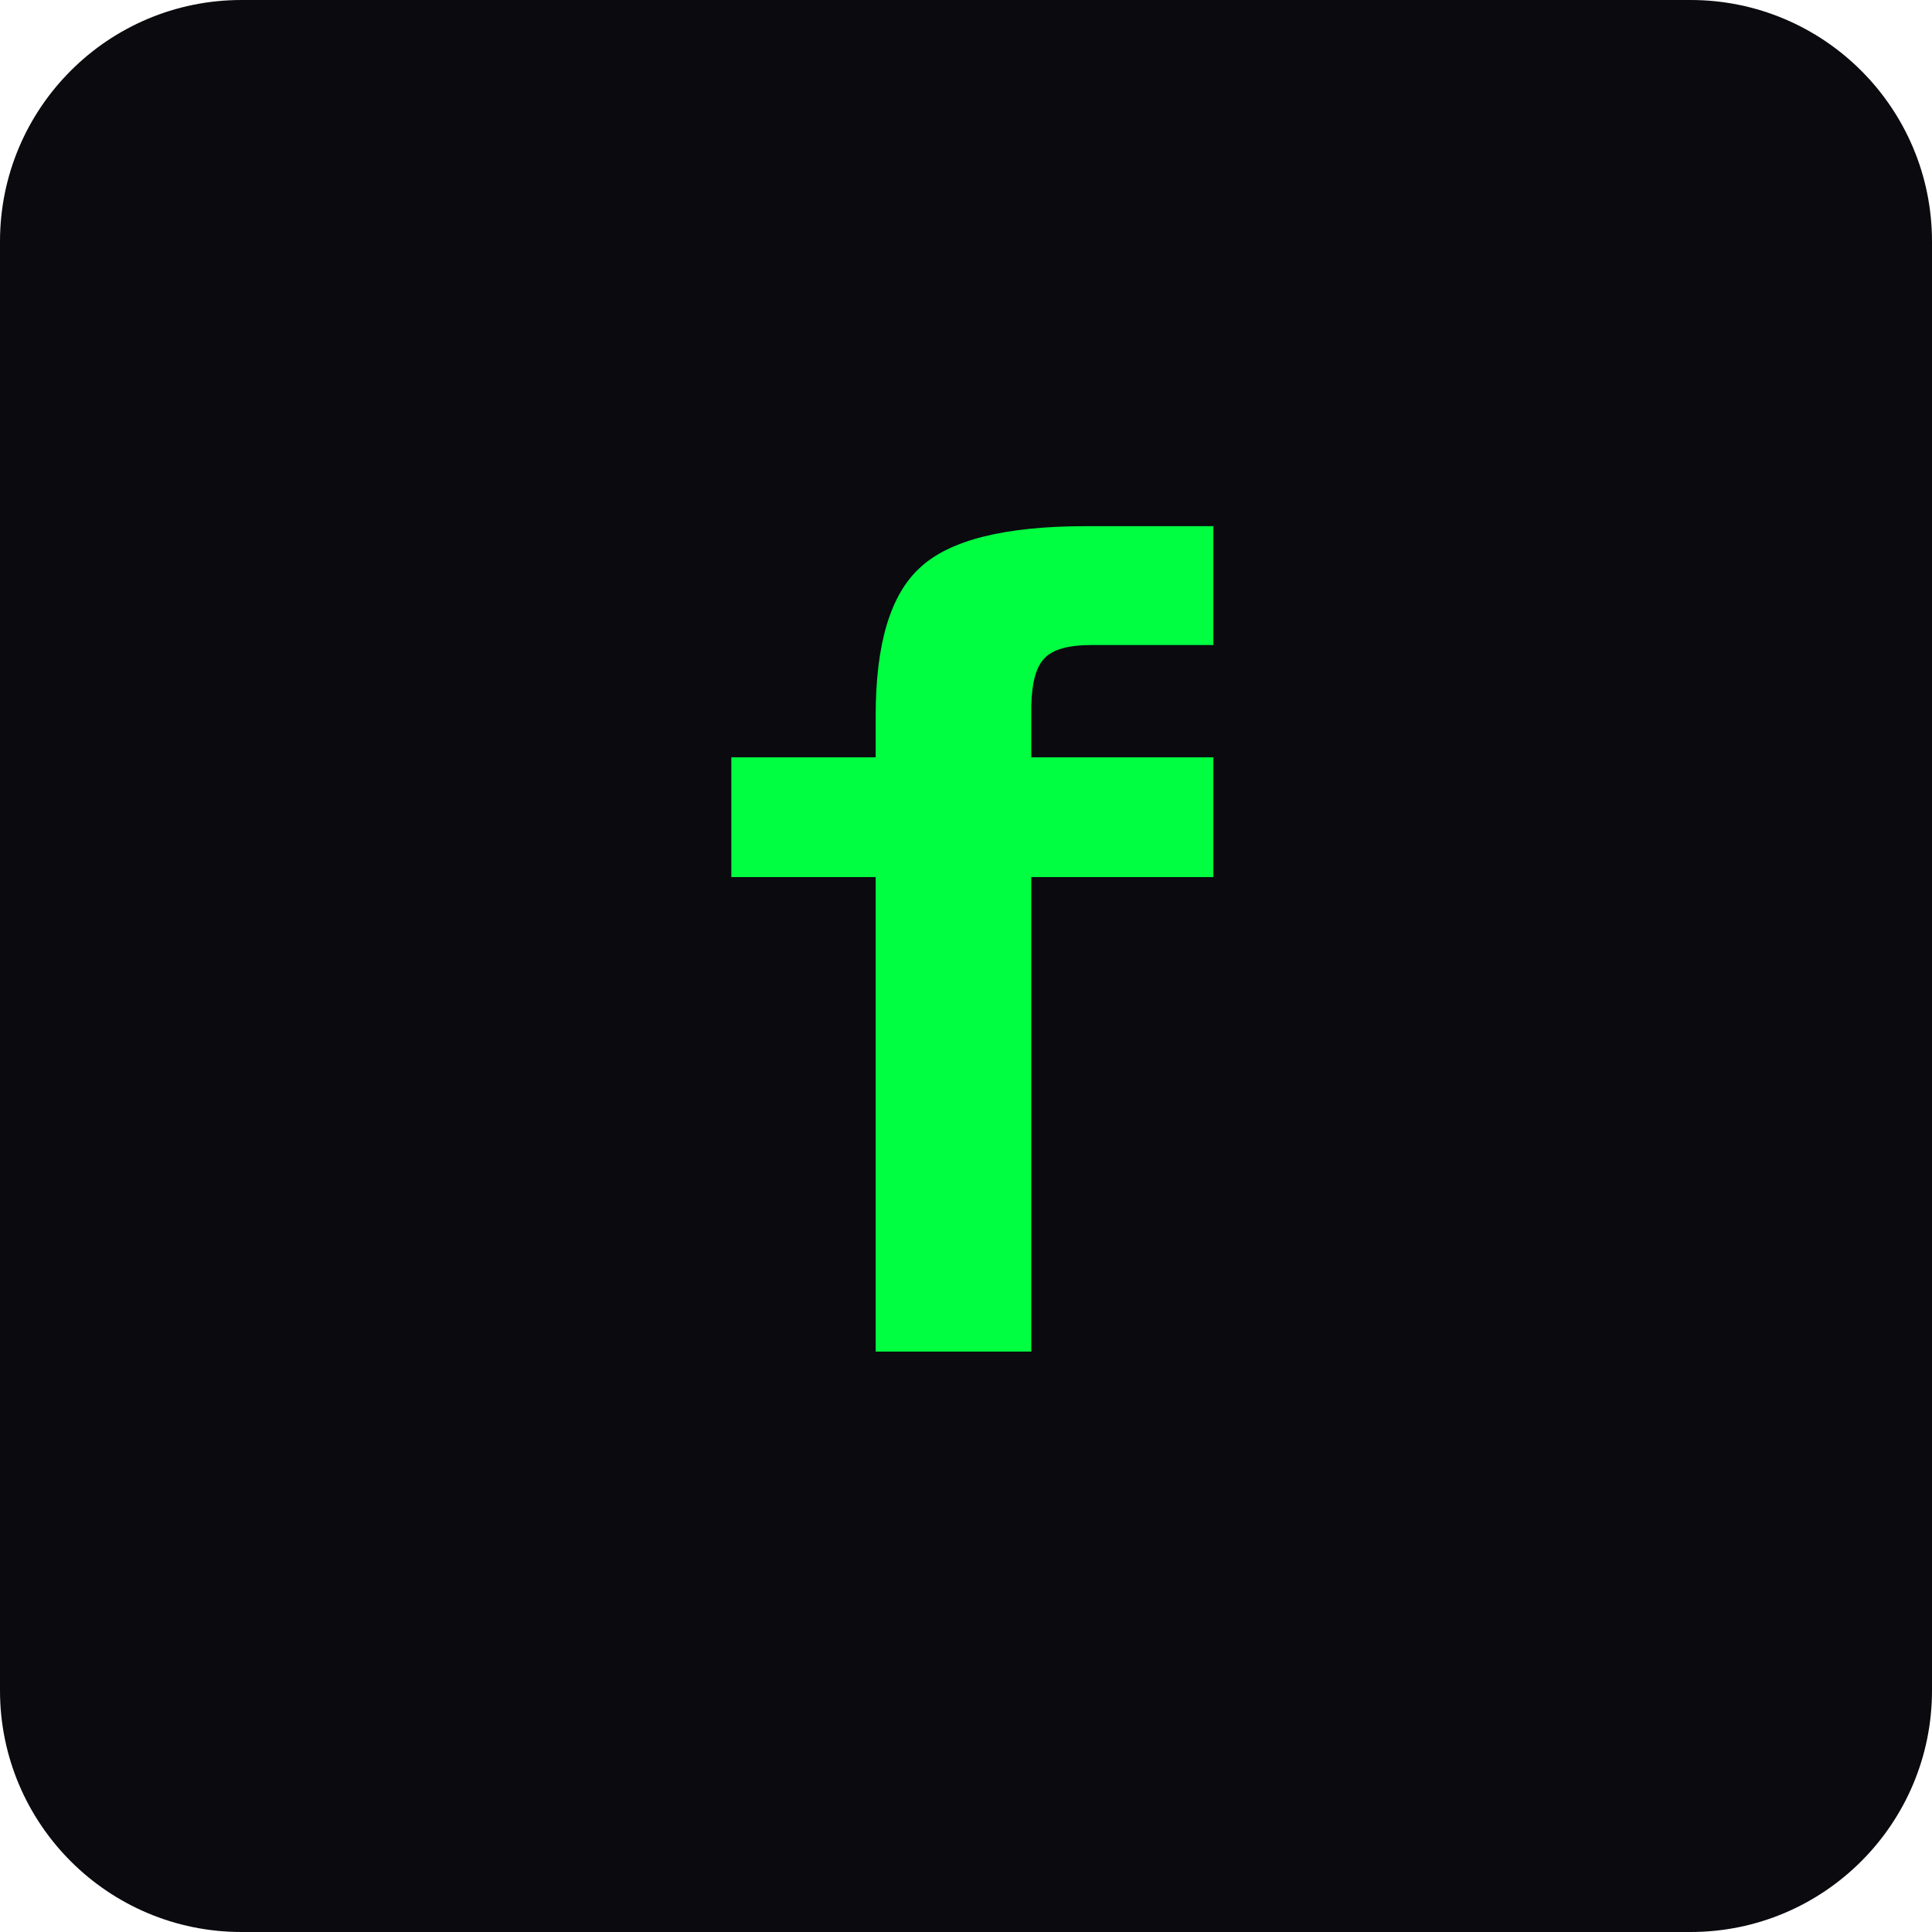
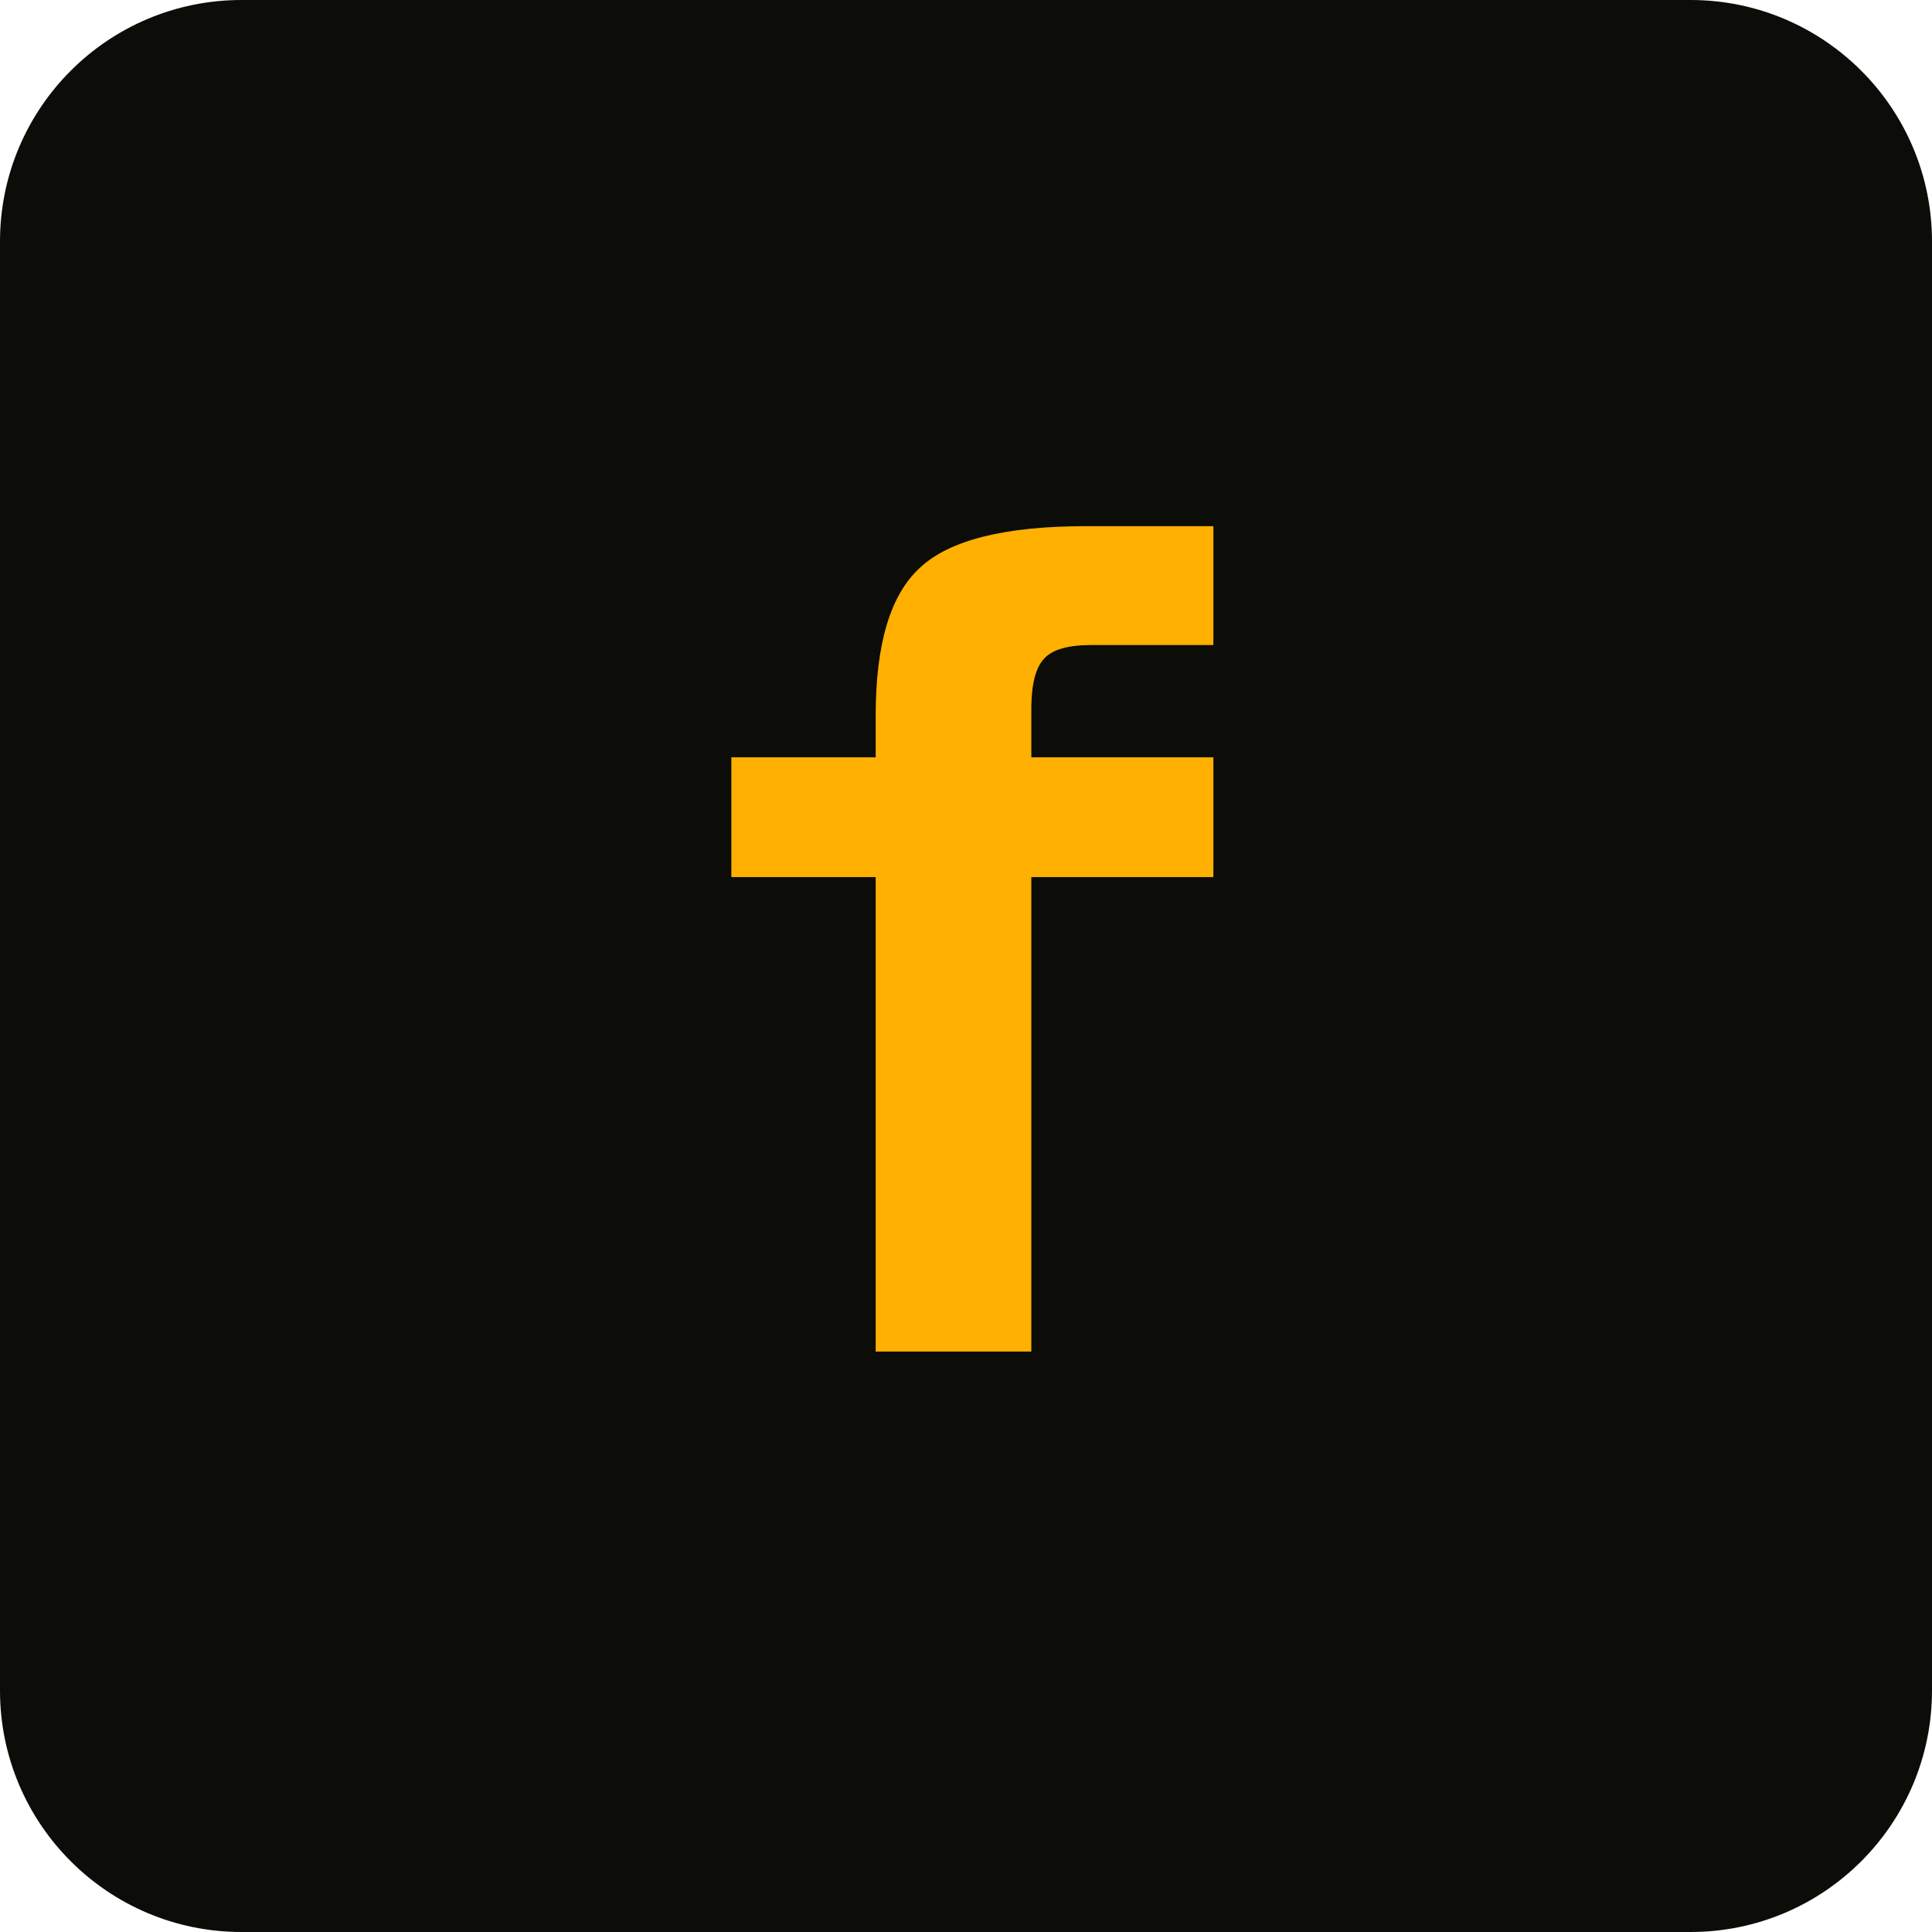
<svg xmlns="http://www.w3.org/2000/svg" viewBox="0 0 32 32">
-   <rect width="32" height="32" rx="4" fill="#0a0a0f" />
-   <text x="50%" y="54%" dominant-baseline="middle" text-anchor="middle" font-family="monospace" font-size="18" font-weight="700" fill="#00ff41">f</text>
+   <rect width="32" height="32" rx="4" fill="#0c0c08" />
+   <text x="50%" y="54%" dominant-baseline="middle" text-anchor="middle" font-family="monospace" font-size="18" font-weight="700" fill="#ffb000">f</text>
</svg>
